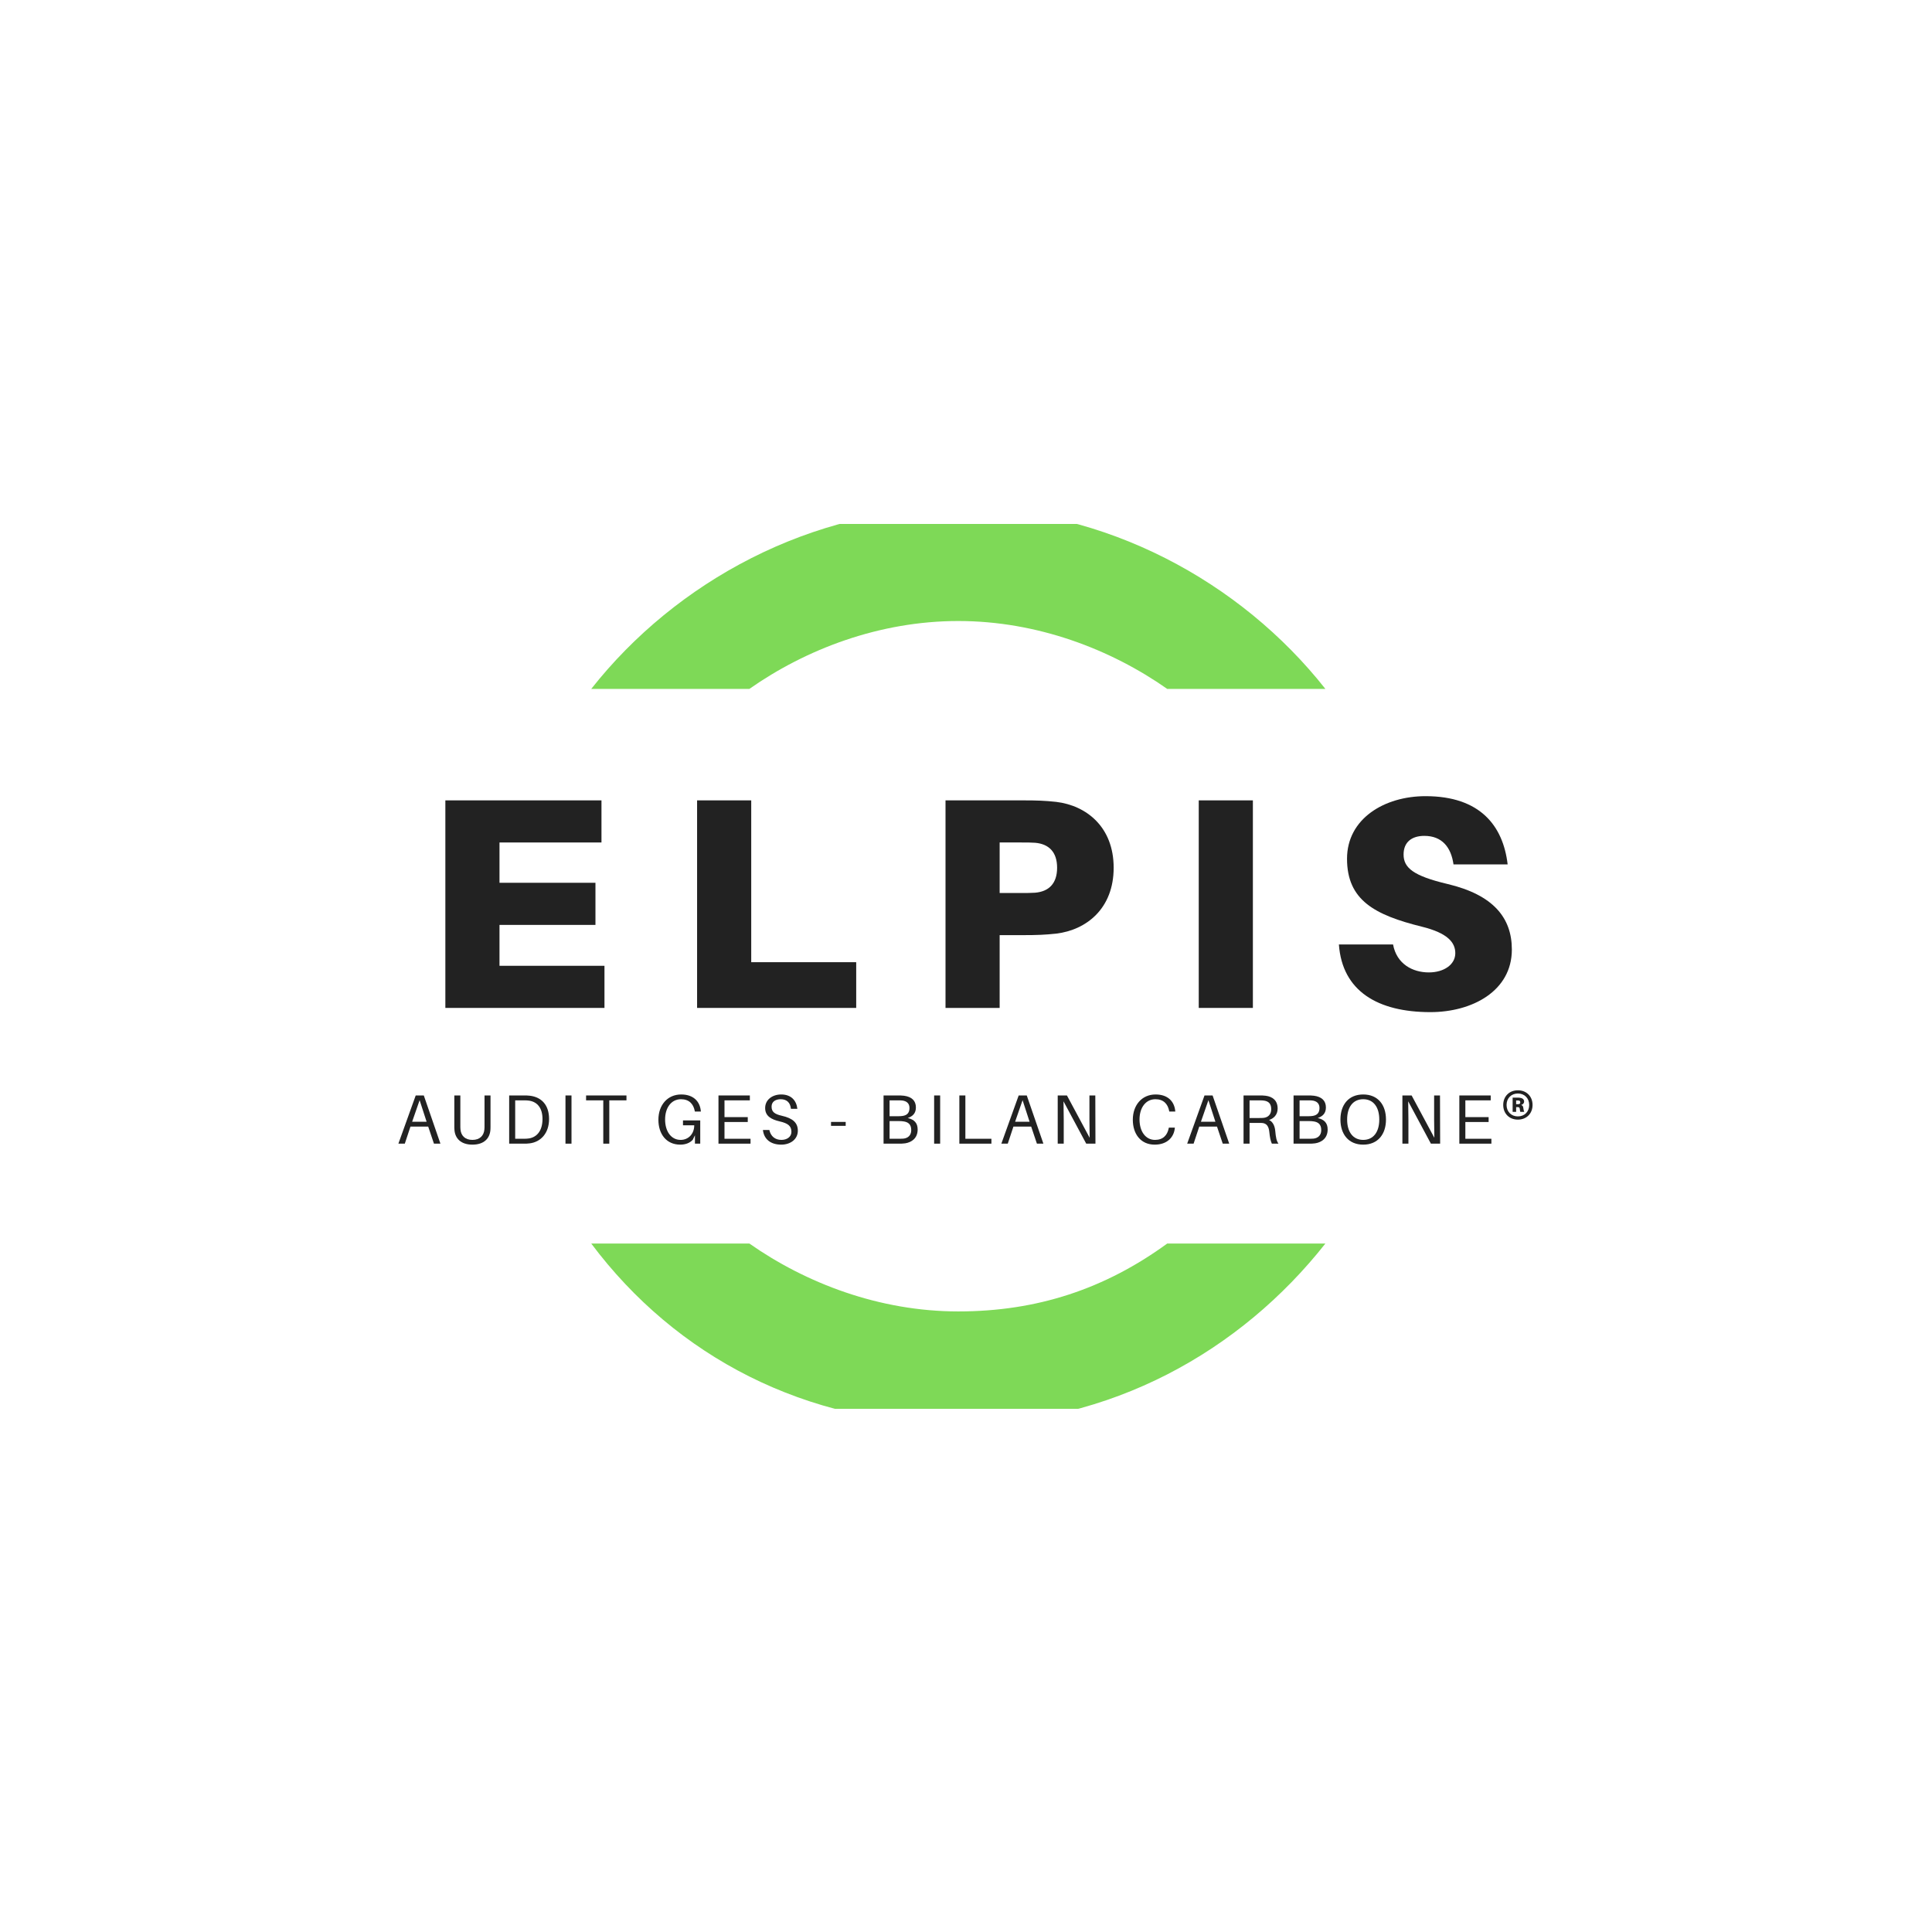
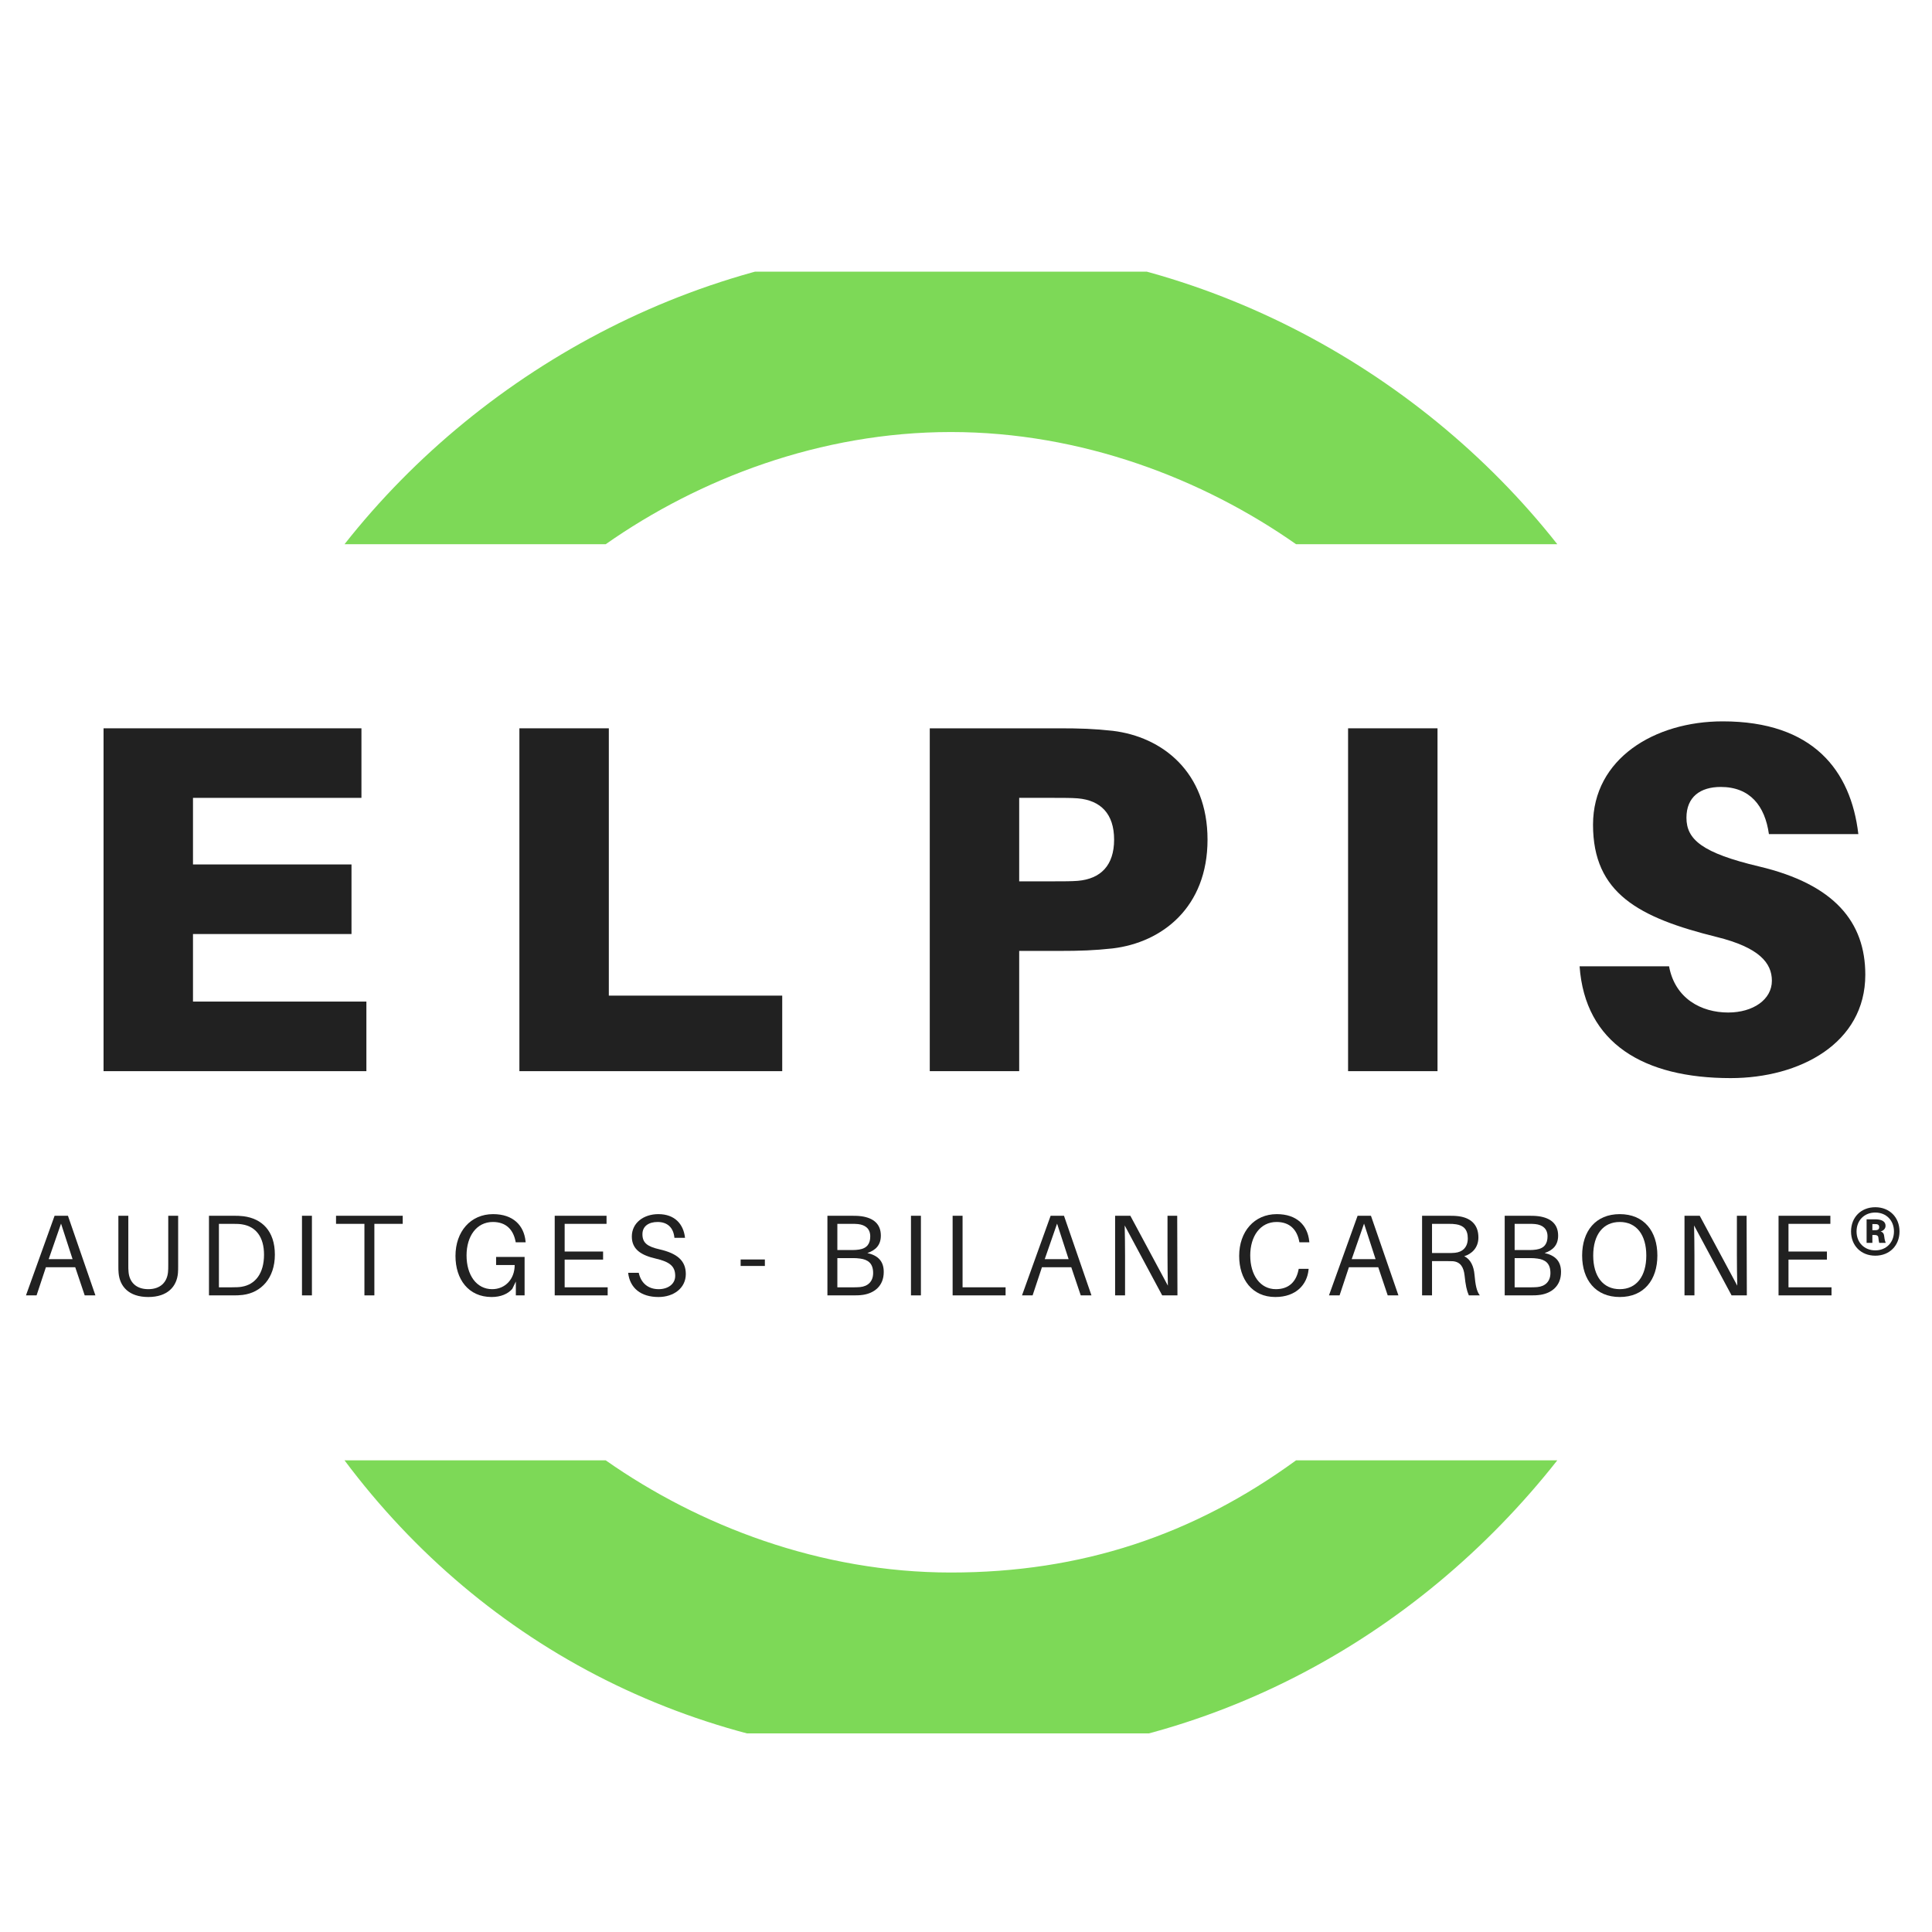
- <svg xmlns="http://www.w3.org/2000/svg" xmlns:xlink="http://www.w3.org/1999/xlink" width="375pt" height="375pt" viewBox="0 0 375 375" version="1.1">
-   <defs>
-     <g>
+ <svg xmlns="http://www.w3.org/2000/svg" xmlns:xlink="http://www.w3.org/1999/xlink" width="375pt" height="375pt" viewBox="0 0 375 375" version="1.1" id="svg215">
+   <defs id="defs76">
+     <g id="g68">
      <symbol overflow="visible" id="glyph0-0">
-         <path style="stroke:none;" d="M 35.555 -8.176 L 15.18 -8.176 L 15.18 -16.113 L 33.805 -16.113 L 33.805 -24.289 L 15.18 -24.289 L 15.18 -32.113 L 34.973 -32.113 L 34.973 -40.285 L 4.672 -40.285 L 4.672 0 L 35.555 0 Z M 35.555 -8.176 " />
+         <path style="stroke:none;" d="M 35.555 -8.176 L 15.18 -8.176 L 15.18 -16.113 L 33.805 -16.113 L 33.805 -24.289 L 15.18 -24.289 L 15.18 -32.113 L 34.973 -32.113 L 34.973 -40.285 L 4.672 -40.285 L 4.672 0 L 35.555 0 Z M 35.555 -8.176 " id="path2" />
      </symbol>
      <symbol overflow="visible" id="glyph0-1">
-         <path style="stroke:none;" d="M 35.555 -8.875 L 15.18 -8.875 L 15.18 -40.285 L 4.672 -40.285 L 4.672 0 L 35.555 0 Z M 35.555 -8.875 " />
+         <path style="stroke:none;" d="M 35.555 -8.875 L 15.18 -8.875 L 15.18 -40.285 L 4.672 -40.285 L 4.672 0 L 35.555 0 Z M 35.555 -8.875 " id="path5" />
      </symbol>
      <symbol overflow="visible" id="glyph0-2">
-         <path style="stroke:none;" d="M 26.156 -39.992 C 23.996 -40.227 22.363 -40.285 19.852 -40.285 L 4.672 -40.285 L 4.672 0 L 15.18 0 L 15.18 -14.129 L 19.852 -14.129 C 22.363 -14.129 23.996 -14.188 26.156 -14.422 C 31.996 -15.121 37.309 -19.266 37.309 -27.207 C 37.309 -35.148 31.996 -39.293 26.156 -39.992 Z M 22.07 -22.363 C 21.309 -22.305 20.375 -22.305 19.266 -22.305 L 15.18 -22.305 L 15.18 -32.113 L 19.266 -32.113 C 20.375 -32.113 21.309 -32.113 22.07 -32.055 C 24.754 -31.82 26.332 -30.242 26.332 -27.207 C 26.332 -24.172 24.754 -22.594 22.07 -22.363 Z M 22.07 -22.363 " />
+         <path style="stroke:none;" d="M 26.156 -39.992 C 23.996 -40.227 22.363 -40.285 19.852 -40.285 L 4.672 -40.285 L 4.672 0 L 15.18 0 L 15.18 -14.129 L 19.852 -14.129 C 22.363 -14.129 23.996 -14.188 26.156 -14.422 C 31.996 -15.121 37.309 -19.266 37.309 -27.207 C 37.309 -35.148 31.996 -39.293 26.156 -39.992 Z M 22.07 -22.363 C 21.309 -22.305 20.375 -22.305 19.266 -22.305 L 15.18 -22.305 L 15.18 -32.113 L 19.266 -32.113 C 20.375 -32.113 21.309 -32.113 22.07 -32.055 C 24.754 -31.82 26.332 -30.242 26.332 -27.207 C 26.332 -24.172 24.754 -22.594 22.07 -22.363 Z M 22.07 -22.363 " id="path8" />
      </symbol>
      <symbol overflow="visible" id="glyph0-3">
-         <path style="stroke:none;" d="M 15.18 0 L 15.18 -40.285 L 4.672 -40.285 L 4.672 0 Z M 15.18 0 " />
+         <path style="stroke:none;" d="M 15.18 0 L 15.18 -40.285 L 4.672 -40.285 L 4.672 0 Z M 15.18 0 " id="path11" />
      </symbol>
      <symbol overflow="visible" id="glyph0-4">
-         <path style="stroke:none;" d="M 18.801 -41.102 C 10.801 -41.102 3.562 -36.723 3.562 -28.957 C 3.562 -20.902 8.934 -18.039 18.098 -15.766 C 23.062 -14.539 24.578 -12.727 24.578 -10.625 C 24.578 -8.406 22.363 -6.891 19.441 -6.891 C 16.289 -6.891 13.195 -8.523 12.496 -12.32 L 1.984 -12.32 C 2.629 -3.27 9.516 0.816 19.734 0.816 C 27.852 0.816 35.555 -3.27 35.555 -11.328 C 35.555 -17.516 31.938 -21.953 23.062 -24.055 C 16.406 -25.633 14.539 -27.207 14.539 -29.777 C 14.539 -32.227 16.172 -33.395 18.566 -33.395 C 22.012 -33.395 23.762 -31.176 24.23 -27.852 L 34.738 -27.852 C 33.863 -35.324 29.426 -41.102 18.801 -41.102 Z M 18.801 -41.102 " />
+         <path style="stroke:none;" d="M 18.801 -41.102 C 10.801 -41.102 3.562 -36.723 3.562 -28.957 C 3.562 -20.902 8.934 -18.039 18.098 -15.766 C 23.062 -14.539 24.578 -12.727 24.578 -10.625 C 24.578 -8.406 22.363 -6.891 19.441 -6.891 C 16.289 -6.891 13.195 -8.523 12.496 -12.32 L 1.984 -12.32 C 2.629 -3.27 9.516 0.816 19.734 0.816 C 27.852 0.816 35.555 -3.27 35.555 -11.328 C 35.555 -17.516 31.938 -21.953 23.062 -24.055 C 16.406 -25.633 14.539 -27.207 14.539 -29.777 C 14.539 -32.227 16.172 -33.395 18.566 -33.395 C 22.012 -33.395 23.762 -31.176 24.23 -27.852 L 34.738 -27.852 C 33.863 -35.324 29.426 -41.102 18.801 -41.102 Z M 18.801 -41.102 " id="path14" />
      </symbol>
      <symbol overflow="visible" id="glyph1-0">
-         <path style="stroke:none;" d="M 6.184 -3.309 L 7.297 0 L 8.555 0 L 5.328 -9.355 L 3.758 -9.355 L 0.395 0 L 1.641 0 L 2.738 -3.309 Z M 3.066 -4.258 L 4.516 -8.434 L 5.871 -4.258 Z M 3.066 -4.258 " />
+         <path style="stroke:none;" d="M 6.184 -3.309 L 7.297 0 L 8.555 0 L 5.328 -9.355 L 3.758 -9.355 L 0.395 0 L 1.641 0 L 2.738 -3.309 Z M 3.066 -4.258 L 4.516 -8.434 L 5.871 -4.258 Z M 3.066 -4.258 " id="path17" />
      </symbol>
      <symbol overflow="visible" id="glyph1-1">
-         <path style="stroke:none;" d="M 8.297 -9.355 L 7.133 -9.355 L 7.133 -3.566 C 7.133 -3.27 7.133 -2.984 7.105 -2.738 C 6.996 -1.559 6.223 -0.73 4.785 -0.73 C 3.348 -0.73 2.578 -1.559 2.469 -2.738 C 2.441 -2.984 2.441 -3.27 2.441 -3.566 L 2.441 -9.355 L 1.273 -9.355 L 1.273 -3.457 C 1.273 -3.16 1.273 -2.887 1.301 -2.617 C 1.438 -1.059 2.496 0.191 4.785 0.191 C 7.078 0.191 8.137 -1.059 8.273 -2.617 C 8.297 -2.887 8.297 -3.16 8.297 -3.457 Z M 8.297 -9.355 " />
+         <path style="stroke:none;" d="M 8.297 -9.355 L 7.133 -9.355 L 7.133 -3.566 C 7.133 -3.27 7.133 -2.984 7.105 -2.738 C 6.996 -1.559 6.223 -0.73 4.785 -0.73 C 3.348 -0.73 2.578 -1.559 2.469 -2.738 C 2.441 -2.984 2.441 -3.27 2.441 -3.566 L 2.441 -9.355 L 1.273 -9.355 L 1.273 -3.457 C 1.273 -3.16 1.273 -2.887 1.301 -2.617 C 1.438 -1.059 2.496 0.191 4.785 0.191 C 7.078 0.191 8.137 -1.059 8.273 -2.617 C 8.297 -2.887 8.297 -3.16 8.297 -3.457 Z M 8.297 -9.355 " id="path20" />
      </symbol>
      <symbol overflow="visible" id="glyph1-2">
-         <path style="stroke:none;" d="M 5.398 -9.301 C 4.922 -9.355 4.707 -9.355 4.203 -9.355 L 1.355 -9.355 L 1.355 0 L 4.137 0 C 4.637 0 4.855 0 5.328 -0.055 C 7.5 -0.324 9.098 -2.035 9.098 -4.785 C 9.098 -7.578 7.566 -9.031 5.398 -9.301 Z M 5.207 -1.016 C 4.91 -0.961 4.555 -0.949 4.066 -0.949 L 2.523 -0.949 L 2.523 -8.406 L 4.137 -8.406 C 4.625 -8.406 4.977 -8.395 5.273 -8.34 C 6.863 -8.082 7.824 -6.863 7.824 -4.785 C 7.824 -2.578 6.793 -1.273 5.207 -1.016 Z M 5.207 -1.016 " />
+         <path style="stroke:none;" d="M 5.398 -9.301 C 4.922 -9.355 4.707 -9.355 4.203 -9.355 L 1.355 -9.355 L 1.355 0 L 4.137 0 C 4.637 0 4.855 0 5.328 -0.055 C 7.5 -0.324 9.098 -2.035 9.098 -4.785 C 9.098 -7.578 7.566 -9.031 5.398 -9.301 Z M 5.207 -1.016 C 4.91 -0.961 4.555 -0.949 4.066 -0.949 L 2.523 -0.949 L 2.523 -8.406 L 4.137 -8.406 C 4.625 -8.406 4.977 -8.395 5.273 -8.34 C 6.863 -8.082 7.824 -6.863 7.824 -4.785 C 7.824 -2.578 6.793 -1.273 5.207 -1.016 Z M 5.207 -1.016 " id="path23" />
      </symbol>
      <symbol overflow="visible" id="glyph1-3">
-         <path style="stroke:none;" d="M 2.523 0 L 2.523 -9.355 L 1.355 -9.355 L 1.355 0 Z M 2.523 0 " />
+         <path style="stroke:none;" d="M 2.523 0 L 2.523 -9.355 L 1.355 -9.355 L 1.355 0 Z M 2.523 0 " id="path26" />
      </symbol>
      <symbol overflow="visible" id="glyph1-4">
-         <path style="stroke:none;" d="M 8.297 -8.406 L 8.297 -9.355 L 0.461 -9.355 L 0.461 -8.406 L 3.797 -8.406 L 3.797 0 L 4.965 0 L 4.965 -8.406 Z M 8.297 -8.406 " />
+         <path style="stroke:none;" d="M 8.297 -8.406 L 8.297 -9.355 L 0.461 -9.355 L 0.461 -8.406 L 3.797 -8.406 L 3.797 0 L 4.965 0 L 4.965 -8.406 Z M 8.297 -8.406 " id="path29" />
      </symbol>
      <symbol overflow="visible" id="glyph1-5">
-         <path style="stroke:none;" d="M 5.41 -4.516 L 5.41 -3.566 L 7.594 -3.566 C 7.594 -1.898 6.469 -0.73 4.949 -0.73 C 3.105 -0.73 1.938 -2.387 1.938 -4.691 C 1.938 -6.957 3.117 -8.625 5.031 -8.625 C 6.59 -8.625 7.418 -7.715 7.688 -6.375 L 7.715 -6.238 L 8.883 -6.238 L 8.867 -6.375 C 8.68 -8.203 7.43 -9.547 5.059 -9.547 C 2.398 -9.547 0.637 -7.484 0.637 -4.637 C 0.637 -1.898 2.156 0.191 4.883 0.191 C 5.953 0.191 6.781 -0.164 7.309 -0.758 L 7.73 -1.629 L 7.73 0 L 8.758 0 L 8.758 -4.516 Z M 5.41 -4.516 " />
+         <path style="stroke:none;" d="M 5.41 -4.516 L 5.41 -3.566 L 7.594 -3.566 C 7.594 -1.898 6.469 -0.73 4.949 -0.73 C 3.105 -0.73 1.938 -2.387 1.938 -4.691 C 1.938 -6.957 3.117 -8.625 5.031 -8.625 C 6.59 -8.625 7.418 -7.715 7.688 -6.375 L 7.715 -6.238 L 8.883 -6.238 L 8.867 -6.375 C 8.68 -8.203 7.43 -9.547 5.059 -9.547 C 2.398 -9.547 0.637 -7.484 0.637 -4.637 C 0.637 -1.898 2.156 0.191 4.883 0.191 C 5.953 0.191 6.781 -0.164 7.309 -0.758 L 7.73 -1.629 L 7.73 0 L 8.758 0 L 8.758 -4.516 Z M 5.41 -4.516 " id="path32" />
      </symbol>
      <symbol overflow="visible" id="glyph1-6">
-         <path style="stroke:none;" d="M 7.578 -0.949 L 2.523 -0.949 L 2.523 -4.203 L 7.039 -4.203 L 7.039 -5.152 L 2.523 -5.152 L 2.523 -8.406 L 7.445 -8.406 L 7.445 -9.355 L 1.355 -9.355 L 1.355 0 L 7.578 0 Z M 7.578 -0.949 " />
+         <path style="stroke:none;" d="M 7.578 -0.949 L 2.523 -0.949 L 2.523 -4.203 L 7.039 -4.203 L 7.039 -5.152 L 2.523 -5.152 L 2.523 -8.406 L 7.445 -8.406 L 7.445 -9.355 L 1.355 -9.355 L 1.355 0 L 7.578 0 Z M 7.578 -0.949 " id="path35" />
      </symbol>
      <symbol overflow="visible" id="glyph1-7">
-         <path style="stroke:none;" d="M 4.258 -9.547 C 2.535 -9.547 1.141 -8.527 1.141 -6.914 C 1.141 -5.371 2.293 -4.707 3.945 -4.324 C 5.586 -3.945 6.238 -3.43 6.238 -2.293 C 6.238 -1.316 5.371 -0.73 4.297 -0.73 C 3.078 -0.73 2.223 -1.422 1.953 -2.656 L 0.707 -2.656 C 0.91 -0.855 2.211 0.191 4.27 0.191 C 6.074 0.191 7.484 -0.867 7.484 -2.508 C 7.484 -4.094 6.453 -4.938 4.395 -5.41 C 2.969 -5.734 2.387 -6.168 2.387 -7.188 C 2.387 -8.164 3.172 -8.625 4.164 -8.625 C 5.344 -8.625 6.035 -7.945 6.145 -6.766 L 7.391 -6.766 C 7.215 -8.367 6.195 -9.547 4.258 -9.547 Z M 4.258 -9.547 " />
+         <path style="stroke:none;" d="M 4.258 -9.547 C 2.535 -9.547 1.141 -8.527 1.141 -6.914 C 1.141 -5.371 2.293 -4.707 3.945 -4.324 C 5.586 -3.945 6.238 -3.43 6.238 -2.293 C 6.238 -1.316 5.371 -0.73 4.297 -0.73 C 3.078 -0.73 2.223 -1.422 1.953 -2.656 L 0.707 -2.656 C 0.91 -0.855 2.211 0.191 4.27 0.191 C 6.074 0.191 7.484 -0.867 7.484 -2.508 C 7.484 -4.094 6.453 -4.938 4.395 -5.41 C 2.969 -5.734 2.387 -6.168 2.387 -7.188 C 2.387 -8.164 3.172 -8.625 4.164 -8.625 C 5.344 -8.625 6.035 -7.945 6.145 -6.766 L 7.391 -6.766 C 7.215 -8.367 6.195 -9.547 4.258 -9.547 Z M 4.258 -9.547 " id="path38" />
      </symbol>
      <symbol overflow="visible" id="glyph1-8">
-         <path style="stroke:none;" d="M 6.047 -4.977 C 7.012 -5.301 7.633 -5.898 7.633 -7.023 C 7.633 -8.352 6.809 -9.098 5.328 -9.301 C 4.883 -9.355 4.555 -9.355 4.109 -9.355 L 1.355 -9.355 L 1.355 0 L 4.367 0 C 4.801 0 5.098 0 5.559 -0.066 C 6.793 -0.258 7.973 -1.043 7.973 -2.754 C 7.973 -4.039 7.281 -4.691 6.047 -4.977 Z M 2.523 -8.406 L 4.203 -8.406 C 4.422 -8.406 4.707 -8.406 4.949 -8.379 C 5.789 -8.285 6.387 -7.852 6.387 -6.93 C 6.387 -6.102 6.035 -5.531 5.07 -5.383 C 4.801 -5.344 4.57 -5.328 4.324 -5.328 L 2.523 -5.328 Z M 5.195 -0.977 C 5.016 -0.961 4.758 -0.949 4.543 -0.949 L 2.523 -0.949 L 2.523 -4.379 L 4.461 -4.379 C 4.68 -4.379 4.895 -4.367 5.207 -4.324 C 6.102 -4.203 6.727 -3.785 6.727 -2.629 C 6.727 -1.613 6.09 -1.059 5.195 -0.977 Z M 5.195 -0.977 " />
+         <path style="stroke:none;" d="M 6.047 -4.977 C 7.012 -5.301 7.633 -5.898 7.633 -7.023 C 7.633 -8.352 6.809 -9.098 5.328 -9.301 C 4.883 -9.355 4.555 -9.355 4.109 -9.355 L 1.355 -9.355 L 1.355 0 L 4.367 0 C 4.801 0 5.098 0 5.559 -0.066 C 6.793 -0.258 7.973 -1.043 7.973 -2.754 C 7.973 -4.039 7.281 -4.691 6.047 -4.977 Z M 2.523 -8.406 L 4.203 -8.406 C 4.422 -8.406 4.707 -8.406 4.949 -8.379 C 5.789 -8.285 6.387 -7.852 6.387 -6.93 C 6.387 -6.102 6.035 -5.531 5.07 -5.383 C 4.801 -5.344 4.57 -5.328 4.324 -5.328 L 2.523 -5.328 Z M 5.195 -0.977 C 5.016 -0.961 4.758 -0.949 4.543 -0.949 L 2.523 -0.949 L 2.523 -4.379 L 4.461 -4.379 C 4.68 -4.379 4.895 -4.367 5.207 -4.324 C 6.102 -4.203 6.727 -3.785 6.727 -2.629 C 6.727 -1.613 6.09 -1.059 5.195 -0.977 Z M 5.195 -0.977 " id="path41" />
      </symbol>
      <symbol overflow="visible" id="glyph1-9">
-         <path style="stroke:none;" d="M 7.578 -0.949 L 2.523 -0.949 L 2.523 -9.355 L 1.355 -9.355 L 1.355 0 L 7.578 0 Z M 7.578 -0.949 " />
+         <path style="stroke:none;" d="M 7.578 -0.949 L 2.523 -0.949 L 2.523 -9.355 L 1.355 -9.355 L 1.355 0 L 7.578 0 Z M 7.578 -0.949 " id="path44" />
      </symbol>
      <symbol overflow="visible" id="glyph1-10">
-         <path style="stroke:none;" d="M 8.68 0 L 8.652 -9.355 L 7.512 -9.355 L 7.512 -4.68 C 7.512 -3.578 7.527 -2.238 7.555 -1.141 L 3.145 -9.355 L 1.355 -9.355 L 1.355 0 L 2.523 0 L 2.523 -4.68 C 2.523 -5.777 2.508 -7.117 2.48 -8.219 L 6.887 0 Z M 8.68 0 " />
+         <path style="stroke:none;" d="M 8.68 0 L 8.652 -9.355 L 7.512 -9.355 L 7.512 -4.68 C 7.512 -3.578 7.527 -2.238 7.555 -1.141 L 3.145 -9.355 L 1.355 -9.355 L 1.355 0 L 2.523 0 L 2.523 -4.68 C 2.523 -5.777 2.508 -7.117 2.48 -8.219 L 6.887 0 Z M 8.68 0 " id="path47" />
      </symbol>
      <symbol overflow="visible" id="glyph1-11">
-         <path style="stroke:none;" d="M 5.059 -9.547 C 2.398 -9.547 0.637 -7.484 0.637 -4.637 C 0.637 -1.898 2.156 0.191 4.883 0.191 C 7.348 0.191 8.609 -1.289 8.785 -2.984 L 8.801 -3.117 L 7.633 -3.117 L 7.605 -2.984 C 7.336 -1.641 6.508 -0.73 4.949 -0.73 C 3.105 -0.73 1.938 -2.387 1.938 -4.691 C 1.938 -6.957 3.117 -8.625 5.031 -8.625 C 6.59 -8.625 7.418 -7.715 7.688 -6.375 L 7.715 -6.238 L 8.883 -6.238 L 8.867 -6.375 C 8.68 -8.203 7.43 -9.547 5.059 -9.547 Z M 5.059 -9.547 " />
+         <path style="stroke:none;" d="M 5.059 -9.547 C 2.398 -9.547 0.637 -7.484 0.637 -4.637 C 0.637 -1.898 2.156 0.191 4.883 0.191 C 7.348 0.191 8.609 -1.289 8.785 -2.984 L 8.801 -3.117 L 7.633 -3.117 L 7.605 -2.984 C 7.336 -1.641 6.508 -0.73 4.949 -0.73 C 3.105 -0.73 1.938 -2.387 1.938 -4.691 C 1.938 -6.957 3.117 -8.625 5.031 -8.625 C 6.59 -8.625 7.418 -7.715 7.688 -6.375 L 7.715 -6.238 L 8.883 -6.238 L 8.867 -6.375 C 8.68 -8.203 7.43 -9.547 5.059 -9.547 Z M 5.059 -9.547 " id="path50" />
      </symbol>
      <symbol overflow="visible" id="glyph1-12">
-         <path style="stroke:none;" d="M 7.512 -2.453 C 7.43 -3.391 7.066 -4.246 6.305 -4.598 C 7.172 -4.867 7.973 -5.574 7.973 -6.809 C 7.973 -8.379 6.996 -9.125 5.641 -9.301 C 5.219 -9.355 4.895 -9.355 4.422 -9.355 L 1.355 -9.355 L 1.355 0 L 2.523 0 L 2.523 -4.027 L 4.285 -4.027 C 4.5 -4.027 4.734 -4.027 4.949 -4.016 C 5.871 -3.945 6.238 -3.309 6.348 -2.348 C 6.469 -1.191 6.59 -0.598 6.848 0 L 8.137 0 C 7.758 -0.5 7.621 -1.234 7.512 -2.453 Z M 2.523 -4.977 L 2.523 -8.406 L 4.422 -8.406 C 4.84 -8.406 5.098 -8.395 5.355 -8.352 C 6.223 -8.219 6.727 -7.742 6.727 -6.699 C 6.727 -5.641 6.09 -5.086 5.219 -5.004 C 4.965 -4.977 4.734 -4.977 4.312 -4.977 Z M 2.523 -4.977 " />
+         <path style="stroke:none;" d="M 7.512 -2.453 C 7.43 -3.391 7.066 -4.246 6.305 -4.598 C 7.172 -4.867 7.973 -5.574 7.973 -6.809 C 7.973 -8.379 6.996 -9.125 5.641 -9.301 C 5.219 -9.355 4.895 -9.355 4.422 -9.355 L 1.355 -9.355 L 1.355 0 L 2.523 0 L 2.523 -4.027 L 4.285 -4.027 C 4.5 -4.027 4.734 -4.027 4.949 -4.016 C 5.871 -3.945 6.238 -3.309 6.348 -2.348 C 6.469 -1.191 6.59 -0.598 6.848 0 L 8.137 0 C 7.758 -0.5 7.621 -1.234 7.512 -2.453 Z M 2.523 -4.977 L 2.523 -8.406 L 4.422 -8.406 C 4.84 -8.406 5.098 -8.395 5.355 -8.352 C 6.223 -8.219 6.727 -7.742 6.727 -6.699 C 6.727 -5.641 6.09 -5.086 5.219 -5.004 C 4.965 -4.977 4.734 -4.977 4.312 -4.977 Z M 2.523 -4.977 " id="path53" />
      </symbol>
      <symbol overflow="visible" id="glyph1-13">
-         <path style="stroke:none;" d="M 5.059 -9.547 C 2.211 -9.547 0.637 -7.539 0.637 -4.68 C 0.637 -1.832 2.211 0.191 5.059 0.191 C 7.906 0.191 9.477 -1.832 9.477 -4.68 C 9.477 -7.539 7.906 -9.547 5.059 -9.547 Z M 5.059 -0.73 C 3.09 -0.73 1.938 -2.25 1.938 -4.68 C 1.938 -7.117 3.09 -8.625 5.059 -8.625 C 7.023 -8.625 8.176 -7.117 8.176 -4.68 C 8.176 -2.25 7.023 -0.73 5.059 -0.73 Z M 5.059 -0.73 " />
+         <path style="stroke:none;" d="M 5.059 -9.547 C 2.211 -9.547 0.637 -7.539 0.637 -4.68 C 0.637 -1.832 2.211 0.191 5.059 0.191 C 7.906 0.191 9.477 -1.832 9.477 -4.68 C 9.477 -7.539 7.906 -9.547 5.059 -9.547 Z M 5.059 -0.73 C 3.09 -0.73 1.938 -2.25 1.938 -4.68 C 1.938 -7.117 3.09 -8.625 5.059 -8.625 C 7.023 -8.625 8.176 -7.117 8.176 -4.68 C 8.176 -2.25 7.023 -0.73 5.059 -0.73 Z M 5.059 -0.73 " id="path56" />
      </symbol>
      <symbol overflow="visible" id="glyph2-0">
-         <path style="stroke:none;" d="" />
+         <path style="stroke:none;" d="" id="path59" />
      </symbol>
      <symbol overflow="visible" id="glyph2-1">
-         <path style="stroke:none;" d="M 3.281 -3.457 L 3.281 -4.219 L 0.434 -4.219 L 0.434 -3.457 Z M 3.281 -3.457 " />
+         <path style="stroke:none;" d="M 3.281 -3.457 L 3.281 -4.219 L 0.434 -4.219 L 0.434 -3.457 Z M 3.281 -3.457 " id="path62" />
      </symbol>
      <symbol overflow="visible" id="glyph2-2">
-         <path style="stroke:none;" d="M 3.445 -10.359 C 1.777 -10.359 0.598 -9.18 0.598 -7.512 C 0.598 -5.844 1.777 -4.664 3.445 -4.664 C 5.113 -4.664 6.293 -5.844 6.293 -7.512 C 6.293 -9.18 5.113 -10.359 3.445 -10.359 Z M 3.445 -5.289 C 2.156 -5.289 1.246 -6.211 1.246 -7.512 C 1.246 -8.812 2.156 -9.734 3.445 -9.734 C 4.734 -9.734 5.641 -8.812 5.641 -7.512 C 5.641 -6.211 4.734 -5.289 3.445 -5.289 Z M 4.066 -7.5 C 4.395 -7.605 4.652 -7.824 4.652 -8.176 C 4.652 -8.652 4.27 -8.867 3.742 -8.922 C 3.621 -8.938 3.512 -8.938 3.375 -8.938 L 2.426 -8.938 L 2.426 -6.168 L 3.105 -6.168 L 3.105 -7.094 L 3.418 -7.094 C 3.621 -7.094 3.785 -7.023 3.809 -6.781 C 3.836 -6.523 3.863 -6.332 3.906 -6.168 L 4.68 -6.168 C 4.609 -6.32 4.543 -6.535 4.5 -6.902 C 4.477 -7.199 4.367 -7.445 4.066 -7.5 Z M 3.633 -7.676 C 3.551 -7.66 3.5 -7.66 3.375 -7.66 L 3.105 -7.66 L 3.105 -8.379 L 3.375 -8.379 C 3.5 -8.379 3.551 -8.379 3.633 -8.367 C 3.797 -8.324 3.906 -8.246 3.906 -8.027 C 3.906 -7.824 3.824 -7.715 3.633 -7.676 Z M 3.633 -7.676 " />
+         <path style="stroke:none;" d="M 3.445 -10.359 C 1.777 -10.359 0.598 -9.18 0.598 -7.512 C 0.598 -5.844 1.777 -4.664 3.445 -4.664 C 5.113 -4.664 6.293 -5.844 6.293 -7.512 C 6.293 -9.18 5.113 -10.359 3.445 -10.359 Z M 3.445 -5.289 C 2.156 -5.289 1.246 -6.211 1.246 -7.512 C 1.246 -8.812 2.156 -9.734 3.445 -9.734 C 4.734 -9.734 5.641 -8.812 5.641 -7.512 C 5.641 -6.211 4.734 -5.289 3.445 -5.289 Z M 4.066 -7.5 C 4.395 -7.605 4.652 -7.824 4.652 -8.176 C 4.652 -8.652 4.27 -8.867 3.742 -8.922 C 3.621 -8.938 3.512 -8.938 3.375 -8.938 L 2.426 -8.938 L 2.426 -6.168 L 3.105 -6.168 L 3.105 -7.094 L 3.418 -7.094 C 3.621 -7.094 3.785 -7.023 3.809 -6.781 C 3.836 -6.523 3.863 -6.332 3.906 -6.168 L 4.68 -6.168 C 4.609 -6.32 4.543 -6.535 4.5 -6.902 C 4.477 -7.199 4.367 -7.445 4.066 -7.5 Z M 3.633 -7.676 C 3.551 -7.66 3.5 -7.66 3.375 -7.66 L 3.105 -7.66 L 3.105 -8.379 L 3.375 -8.379 C 3.5 -8.379 3.551 -8.379 3.633 -8.367 C 3.797 -8.324 3.906 -8.246 3.906 -8.027 C 3.906 -7.824 3.824 -7.715 3.633 -7.676 Z M 3.633 -7.676 " id="path65" />
      </symbol>
    </g>
    <clipPath id="clip1">
-       <path d="M 114.758 101.699 L 257.258 101.699 L 257.258 134 L 114.758 134 Z M 114.758 101.699 " />
+       <path d="M 114.758 101.699 L 257.258 101.699 L 257.258 134 L 114.758 134 Z M 114.758 101.699 " id="path70" />
    </clipPath>
    <clipPath id="clip2">
-       <path d="M 114.758 241 L 257.258 241 L 257.258 273.449 L 114.758 273.449 Z M 114.758 241 " />
+       <path d="M 114.758 241 L 257.258 241 L 257.258 273.449 L 114.758 273.449 Z M 114.758 241 " id="path73" />
    </clipPath>
  </defs>
-   <g id="surface1">
-     <rect x="0" y="0" width="375" height="375" style="fill:rgb(100%,100%,100%);fill-opacity:1;stroke:none;" />
-     <rect x="0" y="0" width="375" height="375" style="fill:rgb(100%,100%,100%);fill-opacity:1;stroke:none;" />
-     <g clip-path="url(#clip1)" clip-rule="nonzero">
-       <path style=" stroke:none;fill-rule:nonzero;fill:rgb(49.409%,85.1%,34.119%);fill-opacity:1;" d="M 186.008 120.539 C 201.352 120.539 215.602 126.031 226.562 133.719 L 257.258 133.719 C 240.812 112.848 214.508 98.57 186.008 98.57 C 157.508 98.57 131.199 112.848 114.758 133.719 L 145.449 133.719 C 156.41 126.031 170.66 120.539 186.008 120.539 Z M 186.008 120.539 " />
+   <g id="surface1" transform="matrix(1.651905,0,0,1.651905,-122.6969,-115.2619)">
+     <rect x="0" y="0" width="375" height="375" style="fill:#ffffff;fill-opacity:1;stroke:none" id="rect78" />
+     <rect x="0" y="0" width="375" height="375" style="fill:#ffffff;fill-opacity:1;stroke:none" id="rect80" />
+     <g clip-path="url(#clip1)" clip-rule="nonzero" id="g84">
+       <path style="fill:#7dd957;fill-opacity:1;fill-rule:nonzero;stroke:none" d="m 186.008,120.539 c 15.344,0 29.594,5.492 40.555,13.18 h 30.695 c -16.445,-20.871 -42.75,-35.148 -71.25,-35.148 -28.5,0 -54.809,14.277 -71.25,35.148 h 30.691 c 10.961,-7.688 25.211,-13.18 40.559,-13.18 z m 0,0" id="path82" />
    </g>
-     <g clip-path="url(#clip2)" clip-rule="nonzero">
-       <path style=" stroke:none;fill-rule:nonzero;fill:rgb(49.409%,85.1%,34.119%);fill-opacity:1;" d="M 186.008 254.547 C 170.66 254.547 156.41 249.055 145.449 241.367 L 114.758 241.367 C 131.199 263.336 156.41 276.516 186.008 276.516 C 215.602 276.516 240.812 262.238 257.258 241.367 L 226.562 241.367 C 214.508 250.152 201.352 254.547 186.008 254.547 Z M 186.008 254.547 " />
+     <g clip-path="url(#clip2)" clip-rule="nonzero" id="g88">
+       <path style="fill:#7dd957;fill-opacity:1;fill-rule:nonzero;stroke:none" d="m 186.008,254.547 c -15.348,0 -29.598,-5.492 -40.559,-13.18 h -30.691 c 16.441,21.969 41.652,35.148 71.25,35.148 29.594,0 54.805,-14.277 71.25,-35.148 H 226.562 c -12.055,8.785 -25.211,13.18 -40.555,13.18 z m 0,0" id="path86" />
    </g>
-     <g style="fill:rgb(13.329%,13.329%,13.329%);fill-opacity:1;">
-       <use xlink:href="#glyph0-0" x="81.772" y="195.637" />
+     <g style="fill:#212121;fill-opacity:1" id="g92">
+       <use xlink:href="#glyph0-0" x="81.772" y="195.637" id="use90" width="100%" height="100%" />
    </g>
-     <g style="fill:rgb(13.329%,13.329%,13.329%);fill-opacity:1;">
-       <use xlink:href="#glyph0-1" x="130.633" y="195.637" />
+     <g style="fill:#212121;fill-opacity:1" id="g96">
+       <use xlink:href="#glyph0-1" x="130.633" y="195.637" id="use94" width="100%" height="100%" />
    </g>
-     <g style="fill:rgb(13.329%,13.329%,13.329%);fill-opacity:1;">
-       <use xlink:href="#glyph0-2" x="178.852" y="195.637" />
+     <g style="fill:#212121;fill-opacity:1" id="g100">
+       <use xlink:href="#glyph0-2" x="178.852" y="195.637" id="use98" width="100%" height="100%" />
    </g>
-     <g style="fill:rgb(13.329%,13.329%,13.329%);fill-opacity:1;">
-       <use xlink:href="#glyph0-3" x="228.004" y="195.637" />
+     <g style="fill:#212121;fill-opacity:1" id="g104">
+       <use xlink:href="#glyph0-3" x="228.004" y="195.637" id="use102" width="100%" height="100%" />
    </g>
-     <g style="fill:rgb(13.329%,13.329%,13.329%);fill-opacity:1;">
-       <use xlink:href="#glyph0-4" x="257.895" y="195.637" />
+     <g style="fill:#212121;fill-opacity:1" id="g108">
+       <use xlink:href="#glyph0-4" x="257.895" y="195.637" id="use106" width="100%" height="100%" />
    </g>
-     <g style="fill:rgb(13.329%,13.329%,13.329%);fill-opacity:1;">
-       <use xlink:href="#glyph1-0" x="76.932" y="221.983" />
+     <g style="fill:#212121;fill-opacity:1" id="g112">
+       <use xlink:href="#glyph1-0" x="76.932" y="221.983" id="use110" width="100%" height="100%" />
    </g>
-     <g style="fill:rgb(13.329%,13.329%,13.329%);fill-opacity:1;">
-       <use xlink:href="#glyph1-1" x="86.912" y="221.983" />
+     <g style="fill:#212121;fill-opacity:1" id="g116">
+       <use xlink:href="#glyph1-1" x="86.912" y="221.983" id="use114" width="100%" height="100%" />
    </g>
-     <g style="fill:rgb(13.329%,13.329%,13.329%);fill-opacity:1;">
-       <use xlink:href="#glyph1-2" x="97.475" y="221.983" />
+     <g style="fill:#212121;fill-opacity:1" id="g120">
+       <use xlink:href="#glyph1-2" x="97.475" y="221.983" id="use118" width="100%" height="100%" />
    </g>
-     <g style="fill:rgb(13.329%,13.329%,13.329%);fill-opacity:1;">
-       <use xlink:href="#glyph1-3" x="108.404" y="221.983" />
+     <g style="fill:#212121;fill-opacity:1" id="g124">
+       <use xlink:href="#glyph1-3" x="108.404" y="221.983" id="use122" width="100%" height="100%" />
    </g>
-     <g style="fill:rgb(13.329%,13.329%,13.329%);fill-opacity:1;">
-       <use xlink:href="#glyph1-4" x="113.299" y="221.983" />
+     <g style="fill:#212121;fill-opacity:1" id="g128">
+       <use xlink:href="#glyph1-4" x="113.299" y="221.983" id="use126" width="100%" height="100%" />
    </g>
-     <g style="fill:rgb(13.329%,13.329%,13.329%);fill-opacity:1;">
-       <use xlink:href="#glyph2-0" x="122.913" y="221.983" />
+     <g style="fill:#212121;fill-opacity:1" id="g132">
+       <use xlink:href="#glyph2-0" x="122.913" y="221.983" id="use130" width="100%" height="100%" />
    </g>
-     <g style="fill:rgb(13.329%,13.329%,13.329%);fill-opacity:1;">
-       <use xlink:href="#glyph1-5" x="127.158" y="221.983" />
+     <g style="fill:#212121;fill-opacity:1" id="g136">
+       <use xlink:href="#glyph1-5" x="127.158" y="221.983" id="use134" width="100%" height="100%" />
    </g>
-     <g style="fill:rgb(13.329%,13.329%,13.329%);fill-opacity:1;">
-       <use xlink:href="#glyph1-6" x="138.1" y="221.983" />
+     <g style="fill:#212121;fill-opacity:1" id="g140">
+       <use xlink:href="#glyph1-6" x="138.1" y="221.983" id="use138" width="100%" height="100%" />
    </g>
-     <g style="fill:rgb(13.329%,13.329%,13.329%);fill-opacity:1;">
-       <use xlink:href="#glyph1-7" x="147.375" y="221.983" />
+     <g style="fill:#212121;fill-opacity:1" id="g144">
+       <use xlink:href="#glyph1-7" x="147.375" y="221.983" id="use142" width="100%" height="100%" />
    </g>
-     <g style="fill:rgb(13.329%,13.329%,13.329%);fill-opacity:1;">
-       <use xlink:href="#glyph2-0" x="156.623" y="221.983" />
+     <g style="fill:#212121;fill-opacity:1" id="g148">
+       <use xlink:href="#glyph2-0" x="156.623" y="221.983" id="use146" width="100%" height="100%" />
    </g>
-     <g style="fill:rgb(13.329%,13.329%,13.329%);fill-opacity:1;">
-       <use xlink:href="#glyph2-1" x="160.867" y="221.983" />
+     <g style="fill:#212121;fill-opacity:1" id="g152">
+       <use xlink:href="#glyph2-1" x="160.867" y="221.983" id="use150" width="100%" height="100%" />
    </g>
-     <g style="fill:rgb(13.329%,13.329%,13.329%);fill-opacity:1;">
-       <use xlink:href="#glyph2-0" x="165.898" y="221.983" />
+     <g style="fill:#212121;fill-opacity:1" id="g156">
+       <use xlink:href="#glyph2-0" x="165.898" y="221.983" id="use154" width="100%" height="100%" />
    </g>
-     <g style="fill:rgb(13.329%,13.329%,13.329%);fill-opacity:1;">
-       <use xlink:href="#glyph1-8" x="170.143" y="221.983" />
+     <g style="fill:#212121;fill-opacity:1" id="g160">
+       <use xlink:href="#glyph1-8" x="170.143" y="221.983" id="use158" width="100%" height="100%" />
    </g>
-     <g style="fill:rgb(13.329%,13.329%,13.329%);fill-opacity:1;">
-       <use xlink:href="#glyph1-3" x="179.96" y="221.983" />
+     <g style="fill:#212121;fill-opacity:1" id="g164">
+       <use xlink:href="#glyph1-3" x="179.96" y="221.983" id="use162" width="100%" height="100%" />
    </g>
-     <g style="fill:rgb(13.329%,13.329%,13.329%);fill-opacity:1;">
-       <use xlink:href="#glyph1-9" x="184.855" y="221.983" />
+     <g style="fill:#212121;fill-opacity:1" id="g168">
+       <use xlink:href="#glyph1-9" x="184.855" y="221.983" id="use166" width="100%" height="100%" />
    </g>
-     <g style="fill:rgb(13.329%,13.329%,13.329%);fill-opacity:1;">
-       <use xlink:href="#glyph1-0" x="193.967" y="221.983" />
+     <g style="fill:#212121;fill-opacity:1" id="g172">
+       <use xlink:href="#glyph1-0" x="193.967" y="221.983" id="use170" width="100%" height="100%" />
    </g>
-     <g style="fill:rgb(13.329%,13.329%,13.329%);fill-opacity:1;">
-       <use xlink:href="#glyph1-10" x="203.947" y="221.983" />
+     <g style="fill:#212121;fill-opacity:1" id="g176">
+       <use xlink:href="#glyph1-10" x="203.947" y="221.983" id="use174" width="100%" height="100%" />
    </g>
-     <g style="fill:rgb(13.329%,13.329%,13.329%);fill-opacity:1;">
-       <use xlink:href="#glyph2-0" x="214.998" y="221.983" />
+     <g style="fill:#212121;fill-opacity:1" id="g180">
+       <use xlink:href="#glyph2-0" x="214.998" y="221.983" id="use178" width="100%" height="100%" />
    </g>
-     <g style="fill:rgb(13.329%,13.329%,13.329%);fill-opacity:1;">
-       <use xlink:href="#glyph1-11" x="219.242" y="221.983" />
+     <g style="fill:#212121;fill-opacity:1" id="g184">
+       <use xlink:href="#glyph1-11" x="219.242" y="221.983" id="use182" width="100%" height="100%" />
    </g>
-     <g style="fill:rgb(13.329%,13.329%,13.329%);fill-opacity:1;">
-       <use xlink:href="#glyph1-0" x="230.036" y="221.983" />
+     <g style="fill:#212121;fill-opacity:1" id="g188">
+       <use xlink:href="#glyph1-0" x="230.036" y="221.983" id="use186" width="100%" height="100%" />
    </g>
-     <g style="fill:rgb(13.329%,13.329%,13.329%);fill-opacity:1;">
-       <use xlink:href="#glyph1-12" x="240.016" y="221.983" />
+     <g style="fill:#212121;fill-opacity:1" id="g192">
+       <use xlink:href="#glyph1-12" x="240.016" y="221.983" id="use190" width="100%" height="100%" />
    </g>
-     <g style="fill:rgb(13.329%,13.329%,13.329%);fill-opacity:1;">
-       <use xlink:href="#glyph1-8" x="249.724" y="221.983" />
+     <g style="fill:#212121;fill-opacity:1" id="g196">
+       <use xlink:href="#glyph1-8" x="249.724" y="221.983" id="use194" width="100%" height="100%" />
    </g>
-     <g style="fill:rgb(13.329%,13.329%,13.329%);fill-opacity:1;">
-       <use xlink:href="#glyph1-13" x="259.541" y="221.983" />
+     <g style="fill:#212121;fill-opacity:1" id="g200">
+       <use xlink:href="#glyph1-13" x="259.541" y="221.983" id="use198" width="100%" height="100%" />
    </g>
-     <g style="fill:rgb(13.329%,13.329%,13.329%);fill-opacity:1;">
-       <use xlink:href="#glyph1-10" x="270.85" y="221.983" />
+     <g style="fill:#212121;fill-opacity:1" id="g204">
+       <use xlink:href="#glyph1-10" x="270.85" y="221.983" id="use202" width="100%" height="100%" />
    </g>
-     <g style="fill:rgb(13.329%,13.329%,13.329%);fill-opacity:1;">
-       <use xlink:href="#glyph1-6" x="281.901" y="221.983" />
+     <g style="fill:#212121;fill-opacity:1" id="g208">
+       <use xlink:href="#glyph1-6" x="281.901" y="221.983" id="use206" width="100%" height="100%" />
    </g>
-     <g style="fill:rgb(13.329%,13.329%,13.329%);fill-opacity:1;">
-       <use xlink:href="#glyph2-2" x="291.176" y="221.983" />
+     <g style="fill:#212121;fill-opacity:1" id="g212">
+       <use xlink:href="#glyph2-2" x="291.176" y="221.983" id="use210" width="100%" height="100%" />
    </g>
  </g>
</svg>
